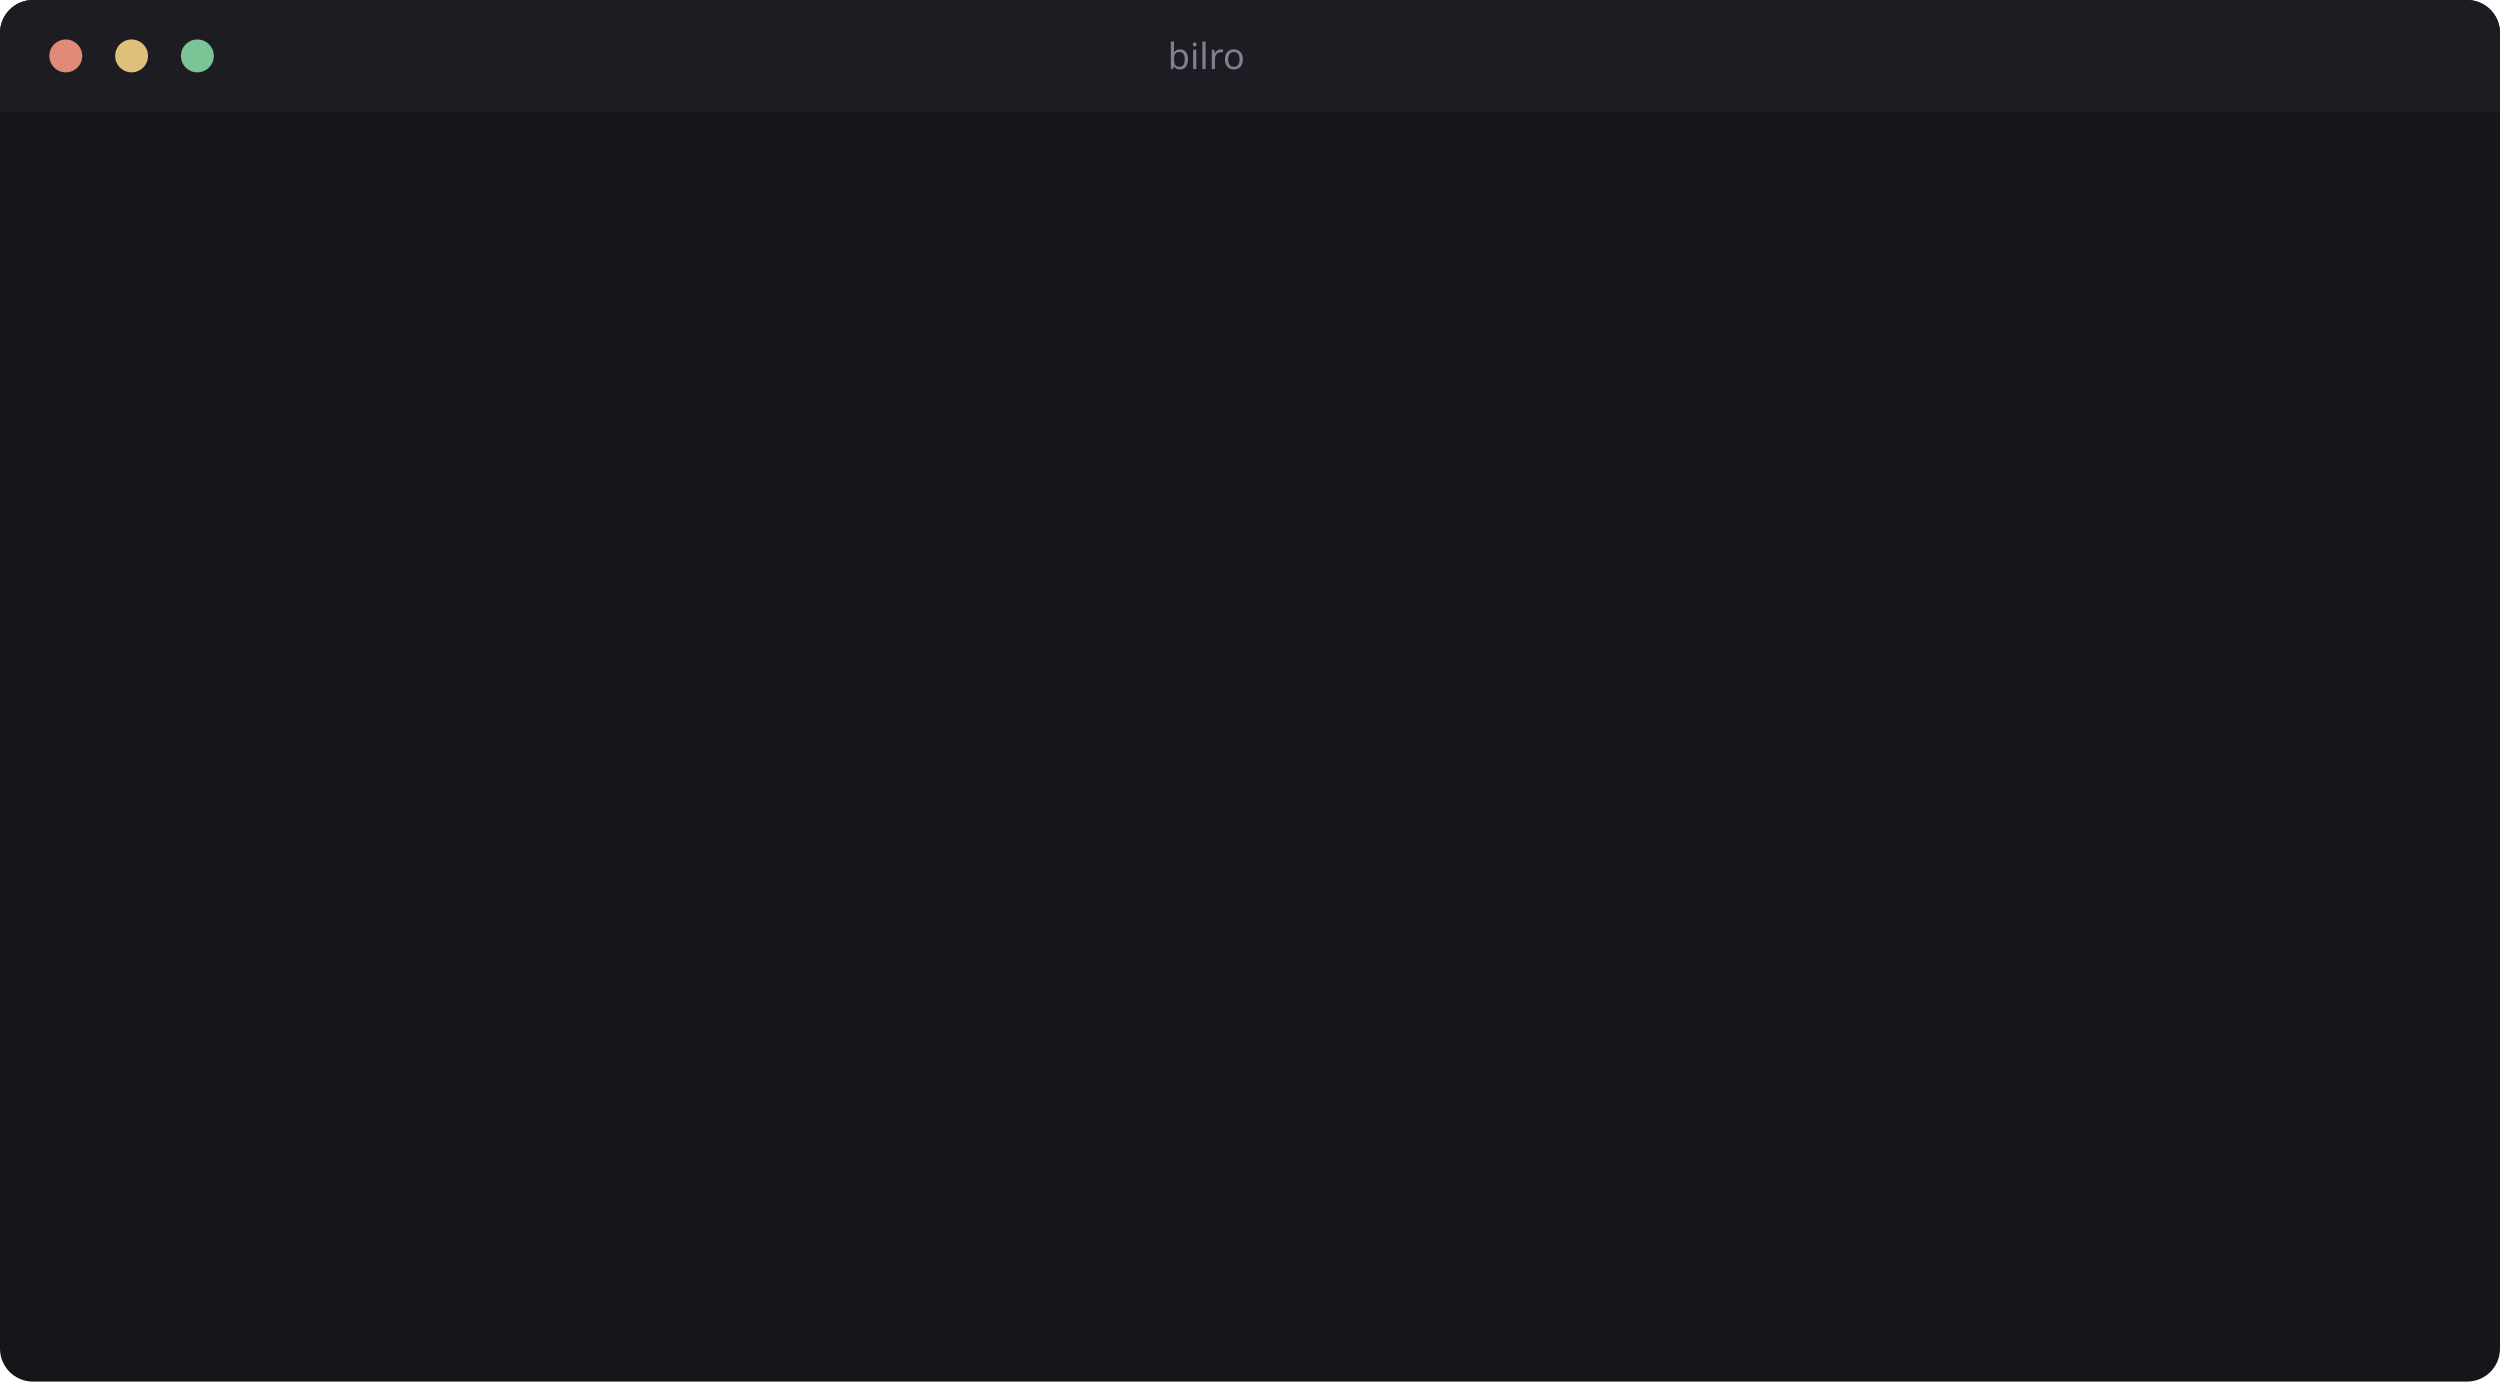
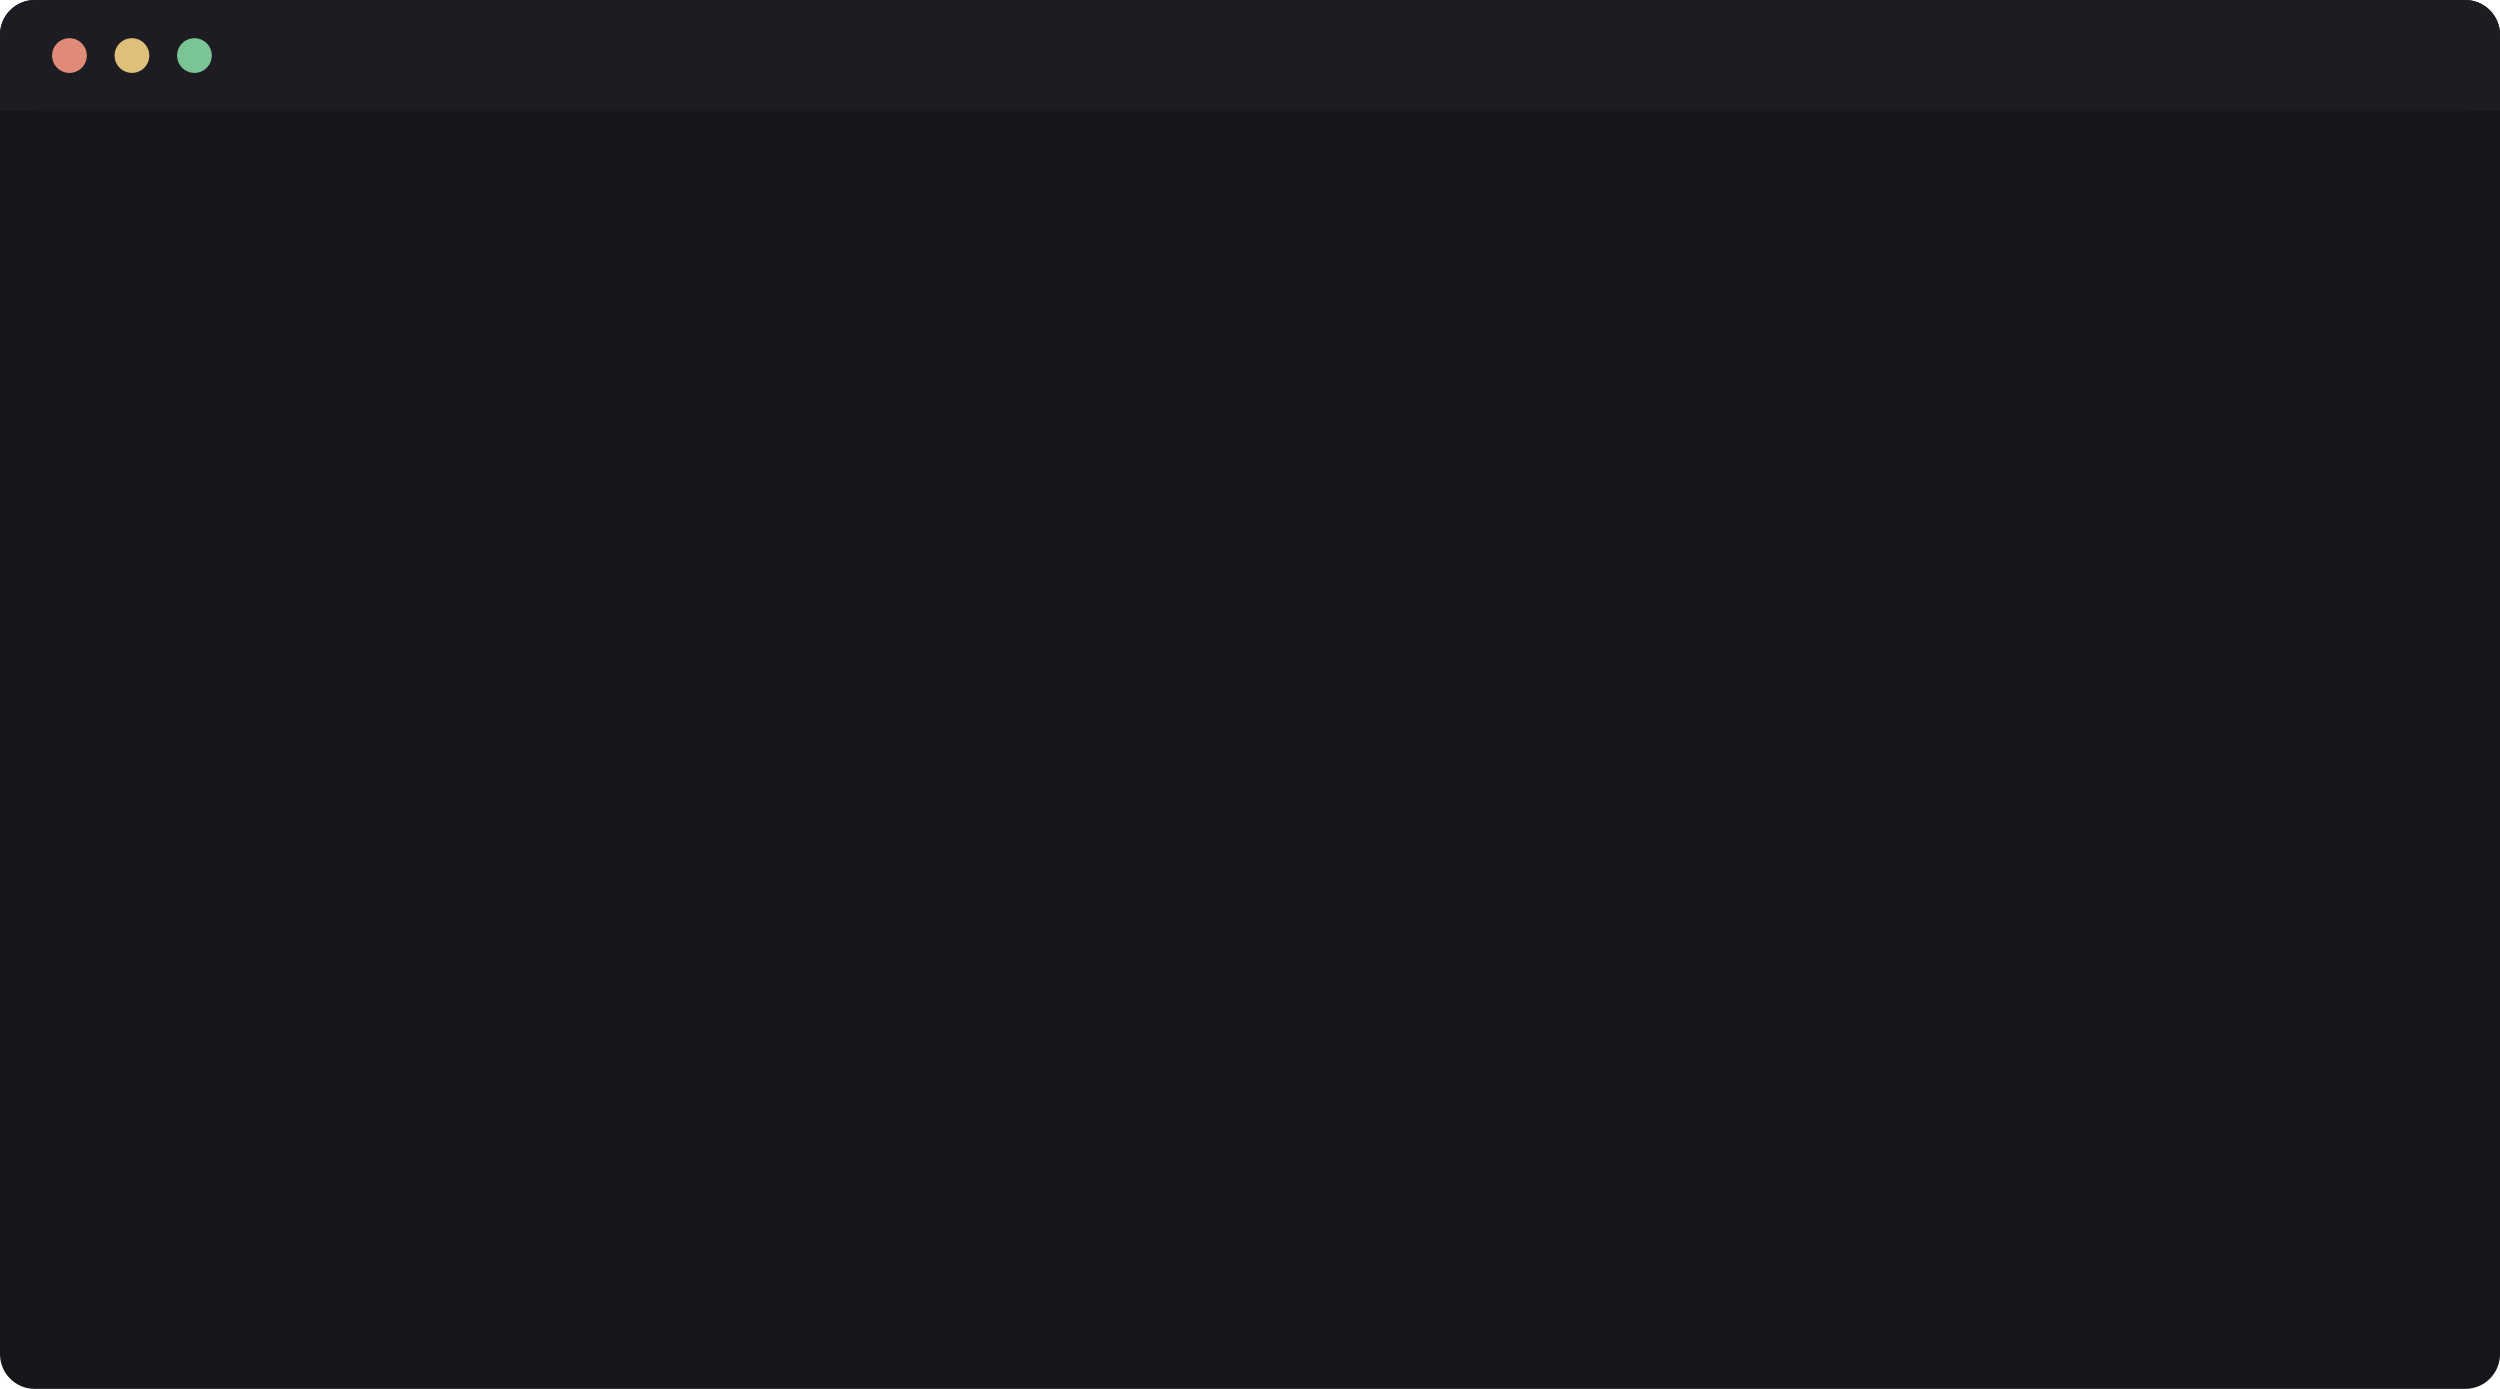
- <svg xmlns="http://www.w3.org/2000/svg" viewBox="0 0 760 420" width="760" height="420" role="img" aria-label="A terminal running git log forty times: the first run prints forty lines, the fortieth prints one — the only line reporting a failure.">
+ <svg xmlns="http://www.w3.org/2000/svg" viewBox="0 0 720 400" width="720" height="400" role="img" aria-label="Forty commit lines print, then fade away one by one until only the line reporting a failure remains, and a counter climbs to 98 percent smaller.">
  <style>
  .bg { fill: #16151a; }
-   .chrome { fill: #1d1c22; }
-   .dot { r: 5; }
+   .bar { fill: #1d1c22; }
  .t { font: 13px ui-monospace, SFMono-Regular, Menlo, monospace; }
-   .prompt { fill: #b98adf; }
-   .cmd { fill: #dcd9e3; }
-   .out { fill: #837e91; }
-   .fail { fill: #e08b78; }
-   .note { fill: #7bc496; }
-   .label { font: 11px ui-sans-serif, system-ui, sans-serif; fill: #837e91; }
+   .p { fill: #b98adf; }
+   .c { fill: #dcd9e3; }
+   .o { fill: #6f6b7a; }
+   .f { fill: #e08b78; }
+   .g { fill: #7bc496; }
+   .s { font: 11px ui-sans-serif, system-ui, sans-serif; fill: #57535f; }

-   .run1, .run2, .note1, .note2 { opacity: 0; }
+   .cmd { opacity: 0; animation: appear 12s infinite; }
+   @keyframes appear { 0% { opacity: 0 } 3% { opacity: 1 } 100% { opacity: 1 } }

-   .run1 { animation: showFirst 11s infinite; }
-   .note1 { animation: showFirst 11s infinite; }
-   .run2 { animation: showSecond 11s infinite; }
-   .note2 { animation: showSecond 11s infinite; }
- 
-   @keyframes showFirst {
-     0%   { opacity: 0; }
-     4%   { opacity: 1; }
-     42%  { opacity: 1; }
-     47%  { opacity: 0; }
-     100% { opacity: 0; }
-   }
-   @keyframes showSecond {
-     0%   { opacity: 0; }
-     50%  { opacity: 0; }
-     55%  { opacity: 1; }
-     95%  { opacity: 1; }
-     100% { opacity: 0; }
+   .l { opacity: 0; animation: life 12s infinite; }
+   @keyframes life {
+     0%, 5%   { opacity: 0 }
+     9%       { opacity: 1 }
+     46%      { opacity: 1 }
+     58%      { opacity: 0 }
+     100%     { opacity: 0 }
  }

-   .line { animation: typeIn 11s infinite; }
-   @keyframes typeIn {
-     0%, 3% { opacity: 0; }
-     6%     { opacity: 1; }
-     100%   { opacity: 1; }
+   .keep { opacity: 0; animation: kept 12s infinite; }
+   @keyframes kept {
+     0%, 5%  { opacity: 0 }
+     9%      { opacity: 1 }
+     100%    { opacity: 1 }
  }
+ 
+   .rise { opacity: 0; animation: rise 12s infinite; }
+   @keyframes rise {
+     0%, 58% { opacity: 0; transform: translateY(6px) }
+     66%     { opacity: 1; transform: translateY(0) }
+     94%     { opacity: 1; transform: translateY(0) }
+     100%    { opacity: 0; transform: translateY(0) }
+   }
+ 
+   .l:nth-of-type(1)  { animation-delay: 0s }
+   .l:nth-of-type(2)  { animation-delay: .05s }
+   .l:nth-of-type(3)  { animation-delay: .1s }
+   .l:nth-of-type(4)  { animation-delay: .15s }
+   .l:nth-of-type(5)  { animation-delay: .2s }
+   .l:nth-of-type(6)  { animation-delay: .3s }
+   .l:nth-of-type(7)  { animation-delay: .35s }
+   .l:nth-of-type(8)  { animation-delay: .4s }
+   .l:nth-of-type(9)  { animation-delay: .45s }
+   .l:nth-of-type(10) { animation-delay: .5s }
+   .l:nth-of-type(11) { animation-delay: .55s }
+   .l:nth-of-type(12) { animation-delay: .6s }
+   .l:nth-of-type(13) { animation-delay: .65s }
</style>
-   <rect class="bg" width="760" height="420" rx="10" />
-   <rect class="chrome" width="760" height="34" rx="10" />
-   <rect class="chrome" y="24" width="760" height="10" />
-   <circle class="dot" cx="20" cy="17" fill="#e08b78" />
-   <circle class="dot" cx="40" cy="17" fill="#dfc07a" />
-   <circle class="dot" cx="60" cy="17" fill="#7bc496" />
-   <text class="label" x="355" y="21">bilro</text>
-   <g class="run1">
-     <text class="t" x="22" y="64">
-       <tspan class="prompt">$</tspan>
-       <tspan class="cmd">bilro filter git log --oneline -40</tspan>
-     </text>
-     <text class="label" x="600" y="64">first run</text>
-     <text class="t out" x="22" y="90">d14b684 Land the coverage work</text>
-     <text class="t out" x="22" y="108">04c1f7f Drop the redundant index</text>
-     <text class="t out" x="22" y="126">b429599 Capture attribution at signup</text>
-     <text class="t out" x="22" y="144">9944f67 Return consumed stock on cancel</text>
-     <text class="t out" x="22" y="162">2f81aa0 Split the settlement report</text>
-     <text class="t fail" x="22" y="180">2945d6b Alert on WhatsApp when health fails</text>
-     <text class="t out" x="22" y="198">7c30e19 Move the queue behind a flag</text>
-     <text class="t out" x="22" y="216">e5b0c44 Rename the delivery stage</text>
-     <text class="t out" x="22" y="234">1a9f8d2 Backfill the missing invoices</text>
-     <text class="t out" x="22" y="252">c7e441b Tighten the tenant scope</text>
-     <text class="t out" x="22" y="270">3d2b90f Drop the unused migration</text>
-     <text class="t out" x="22" y="288">8ae1c56 Cache the price table</text>
-     <text class="t out" x="22" y="306">f0d7e83 Fix the pagination cursor</text>
-     <text class="t out" x="22" y="324">6b1c2af Retry the webhook once</text>
-     <text class="t out" x="22" y="342">a4e90d1 … and twenty-six more</text>
-     <text class="label" x="22" y="378">2845 bytes — nothing learned yet, so nothing is dropped</text>
+   <rect class="bg" width="720" height="400" rx="10" />
+   <rect class="bar" width="720" height="32" rx="10" />
+   <rect class="bar" y="22" width="720" height="10" />
+   <circle cx="20" cy="16" r="5" fill="#e08b78" />
+   <circle cx="38" cy="16" r="5" fill="#dfc07a" />
+   <circle cx="56" cy="16" r="5" fill="#7bc496" />
+   <text class="t cmd" x="20" y="64">
+     <tspan class="p">$</tspan>
+     <tspan class="c">bilro filter git log --oneline -40</tspan>
+   </text>
+   <g>
+     <text class="t o l" x="20" y="96">d14b684 Land the coverage work</text>
+     <text class="t o l" x="20" y="118">04c1f7f Drop the redundant index</text>
+     <text class="t o l" x="20" y="140">b429599 Capture attribution at signup</text>
+     <text class="t o l" x="20" y="162">9944f67 Return consumed stock on cancel</text>
+     <text class="t o l" x="20" y="184">2f81aa0 Split the settlement report</text>
+     <text class="t f keep" x="20" y="206">2945d6b Alert when prod health fails</text>
+     <text class="t o l" x="20" y="228">7c30e19 Move the queue behind a flag</text>
+     <text class="t o l" x="20" y="250">e5b0c44 Rename the delivery stage</text>
+     <text class="t o l" x="20" y="272">1a9f8d2 Backfill the missing invoices</text>
+     <text class="t o l" x="20" y="294">c7e441b Tighten the tenant scope</text>
+     <text class="t o l" x="20" y="316">3d2b90f Drop the unused migration</text>
+     <text class="t o l" x="20" y="338">8ae1c56 Cache the price table</text>
+     <text class="t o l" x="20" y="360">a4e90d1 … and twenty-seven more</text>
  </g>
-   <g class="run2">
-     <text class="t" x="22" y="64">
-       <tspan class="prompt">$</tspan>
-       <tspan class="cmd">bilro filter git log --oneline -40</tspan>
-     </text>
-     <text class="label" x="580" y="64">fourth run</text>
-     <text class="t fail" x="22" y="98">2945d6b Alert on WhatsApp when health fails</text>
-     <text class="t note" x="22" y="136">98% smaller (39 repeated lines)</text>
-     <text class="label" x="22" y="176">Thirty-nine of those lines appeared in every previous run.</text>
-     <text class="label" x="22" y="196">The one that survived is the one reporting a failure —</text>
-     <text class="label" x="22" y="216">that rule outranks compression, always.</text>
-     <text class="label" x="22" y="378">2845 bytes in, 51 bytes out</text>
-   </g>
+   <text class="t g rise" x="20" y="252">98% smaller — 39 repeated lines</text>
+   <text class="s rise" x="20" y="278">the one that stayed is the one reporting a failure</text>
</svg>
